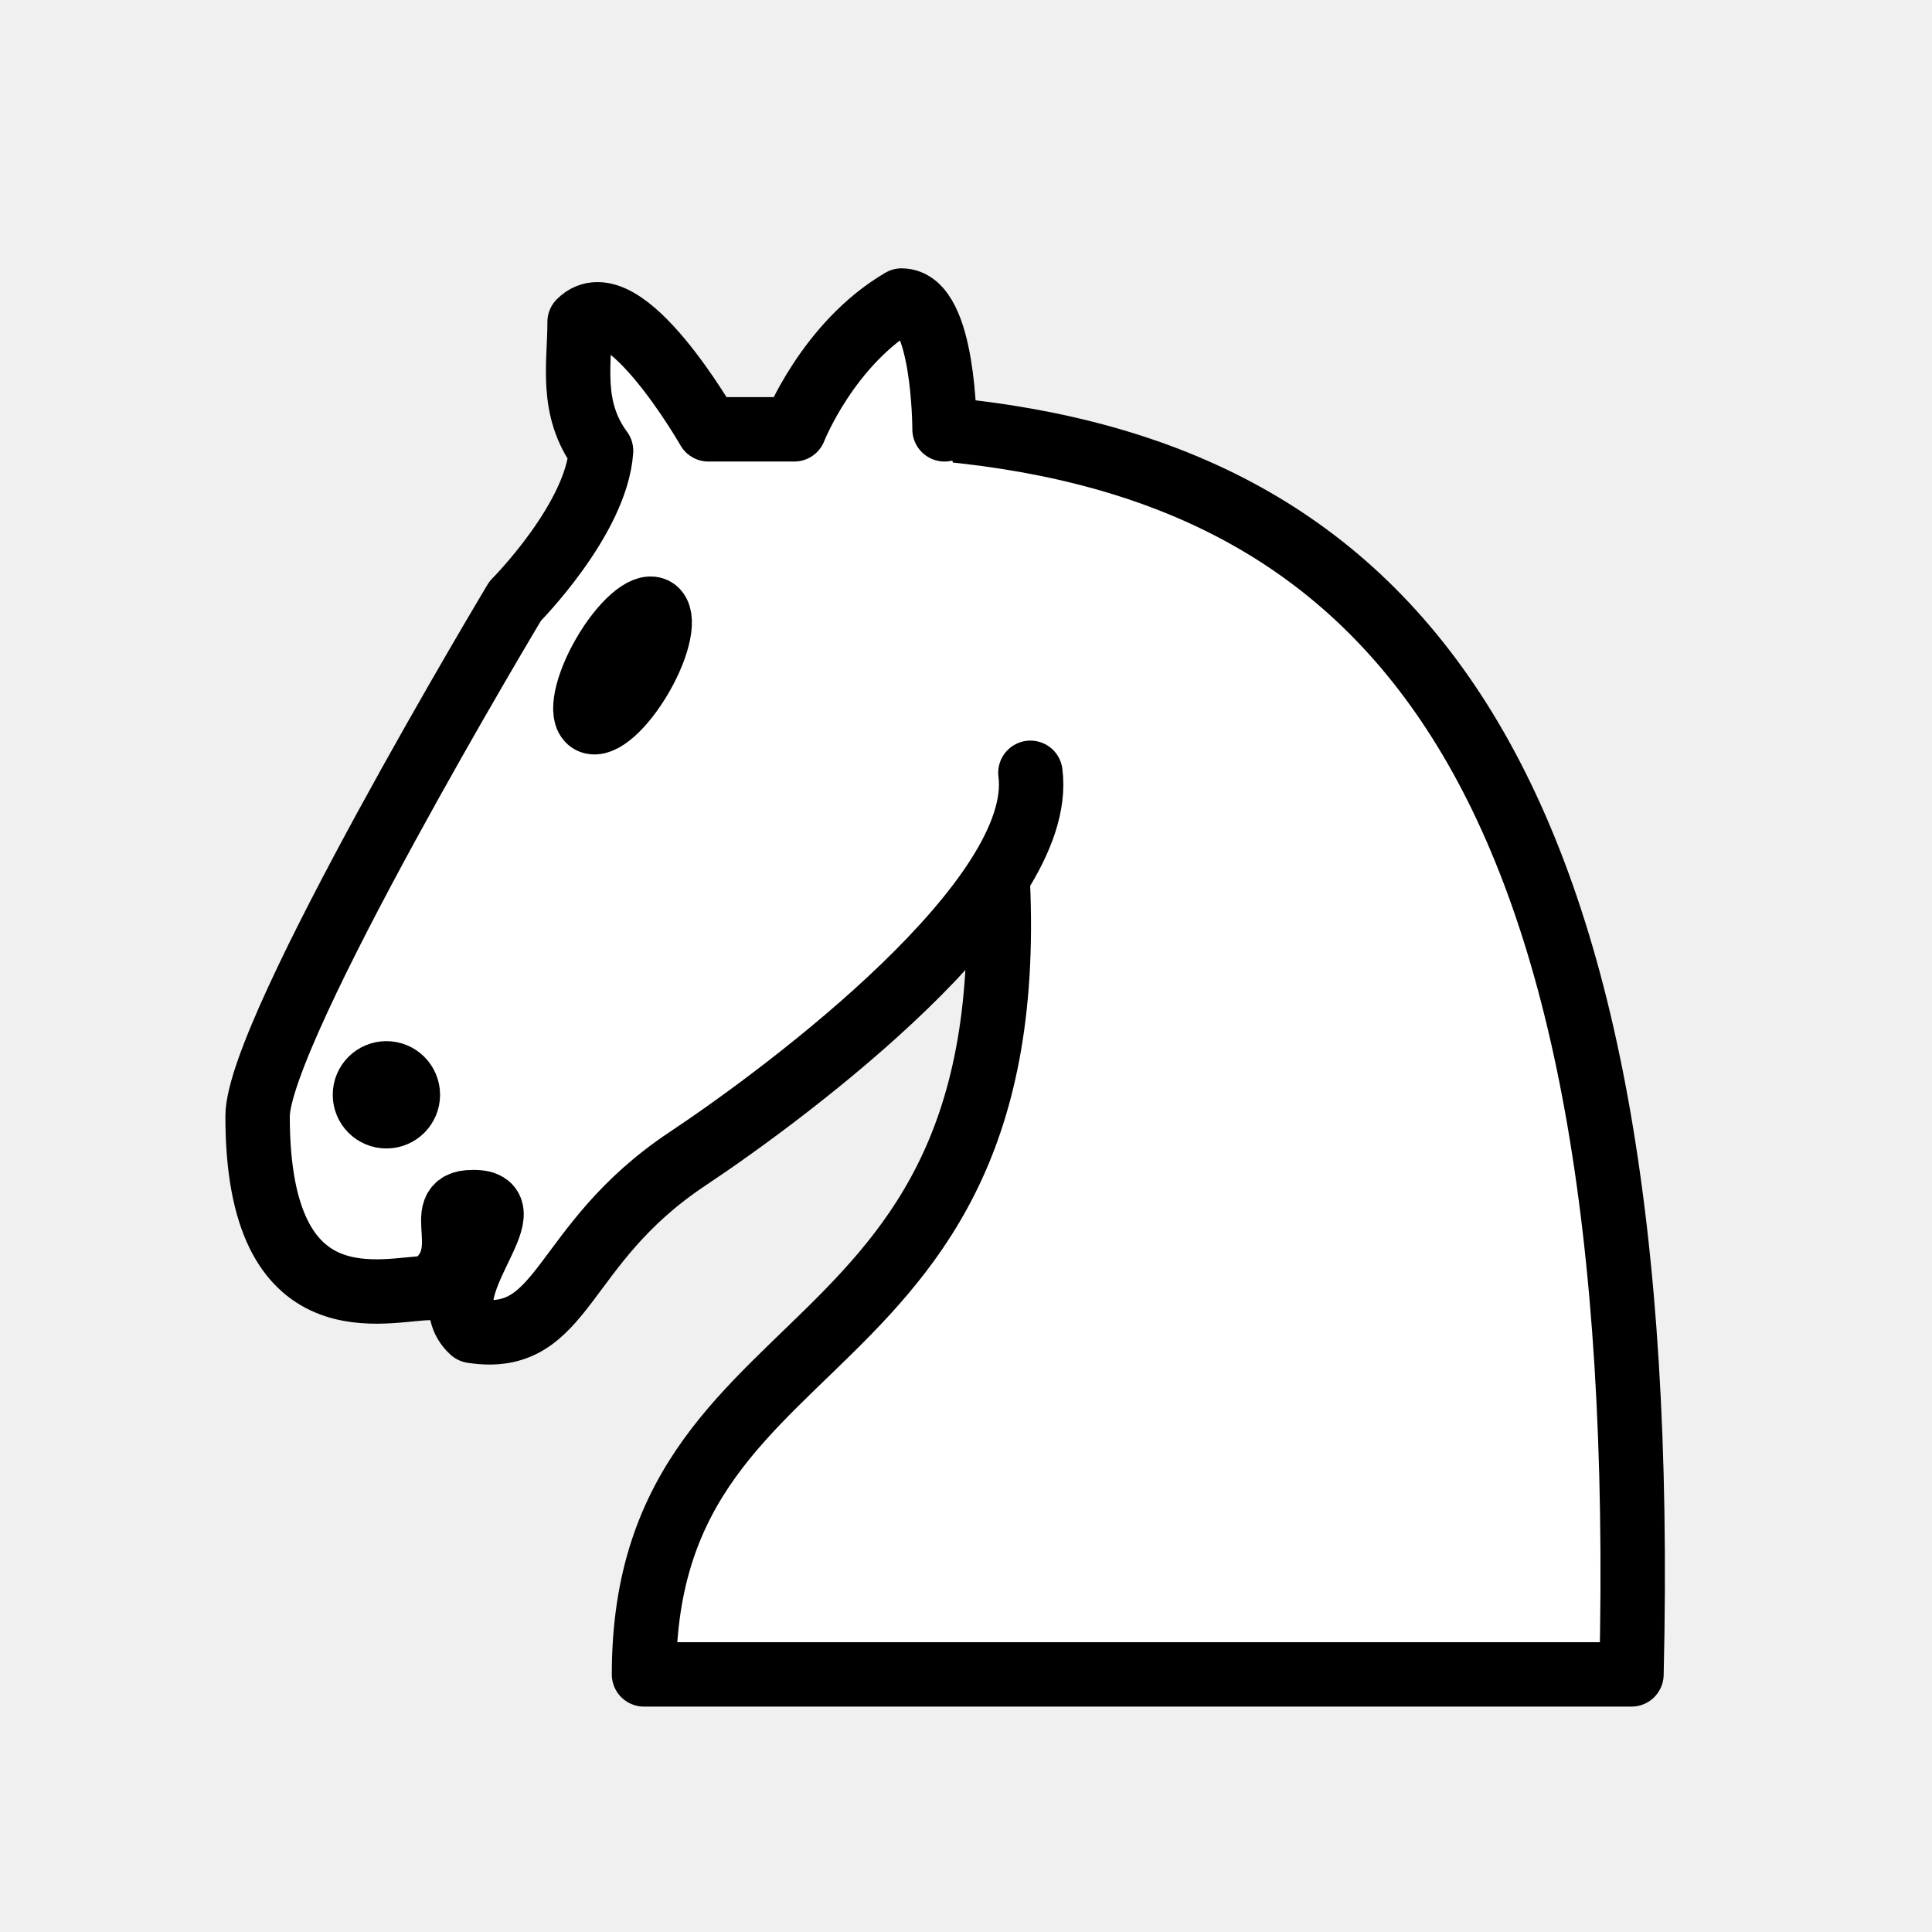
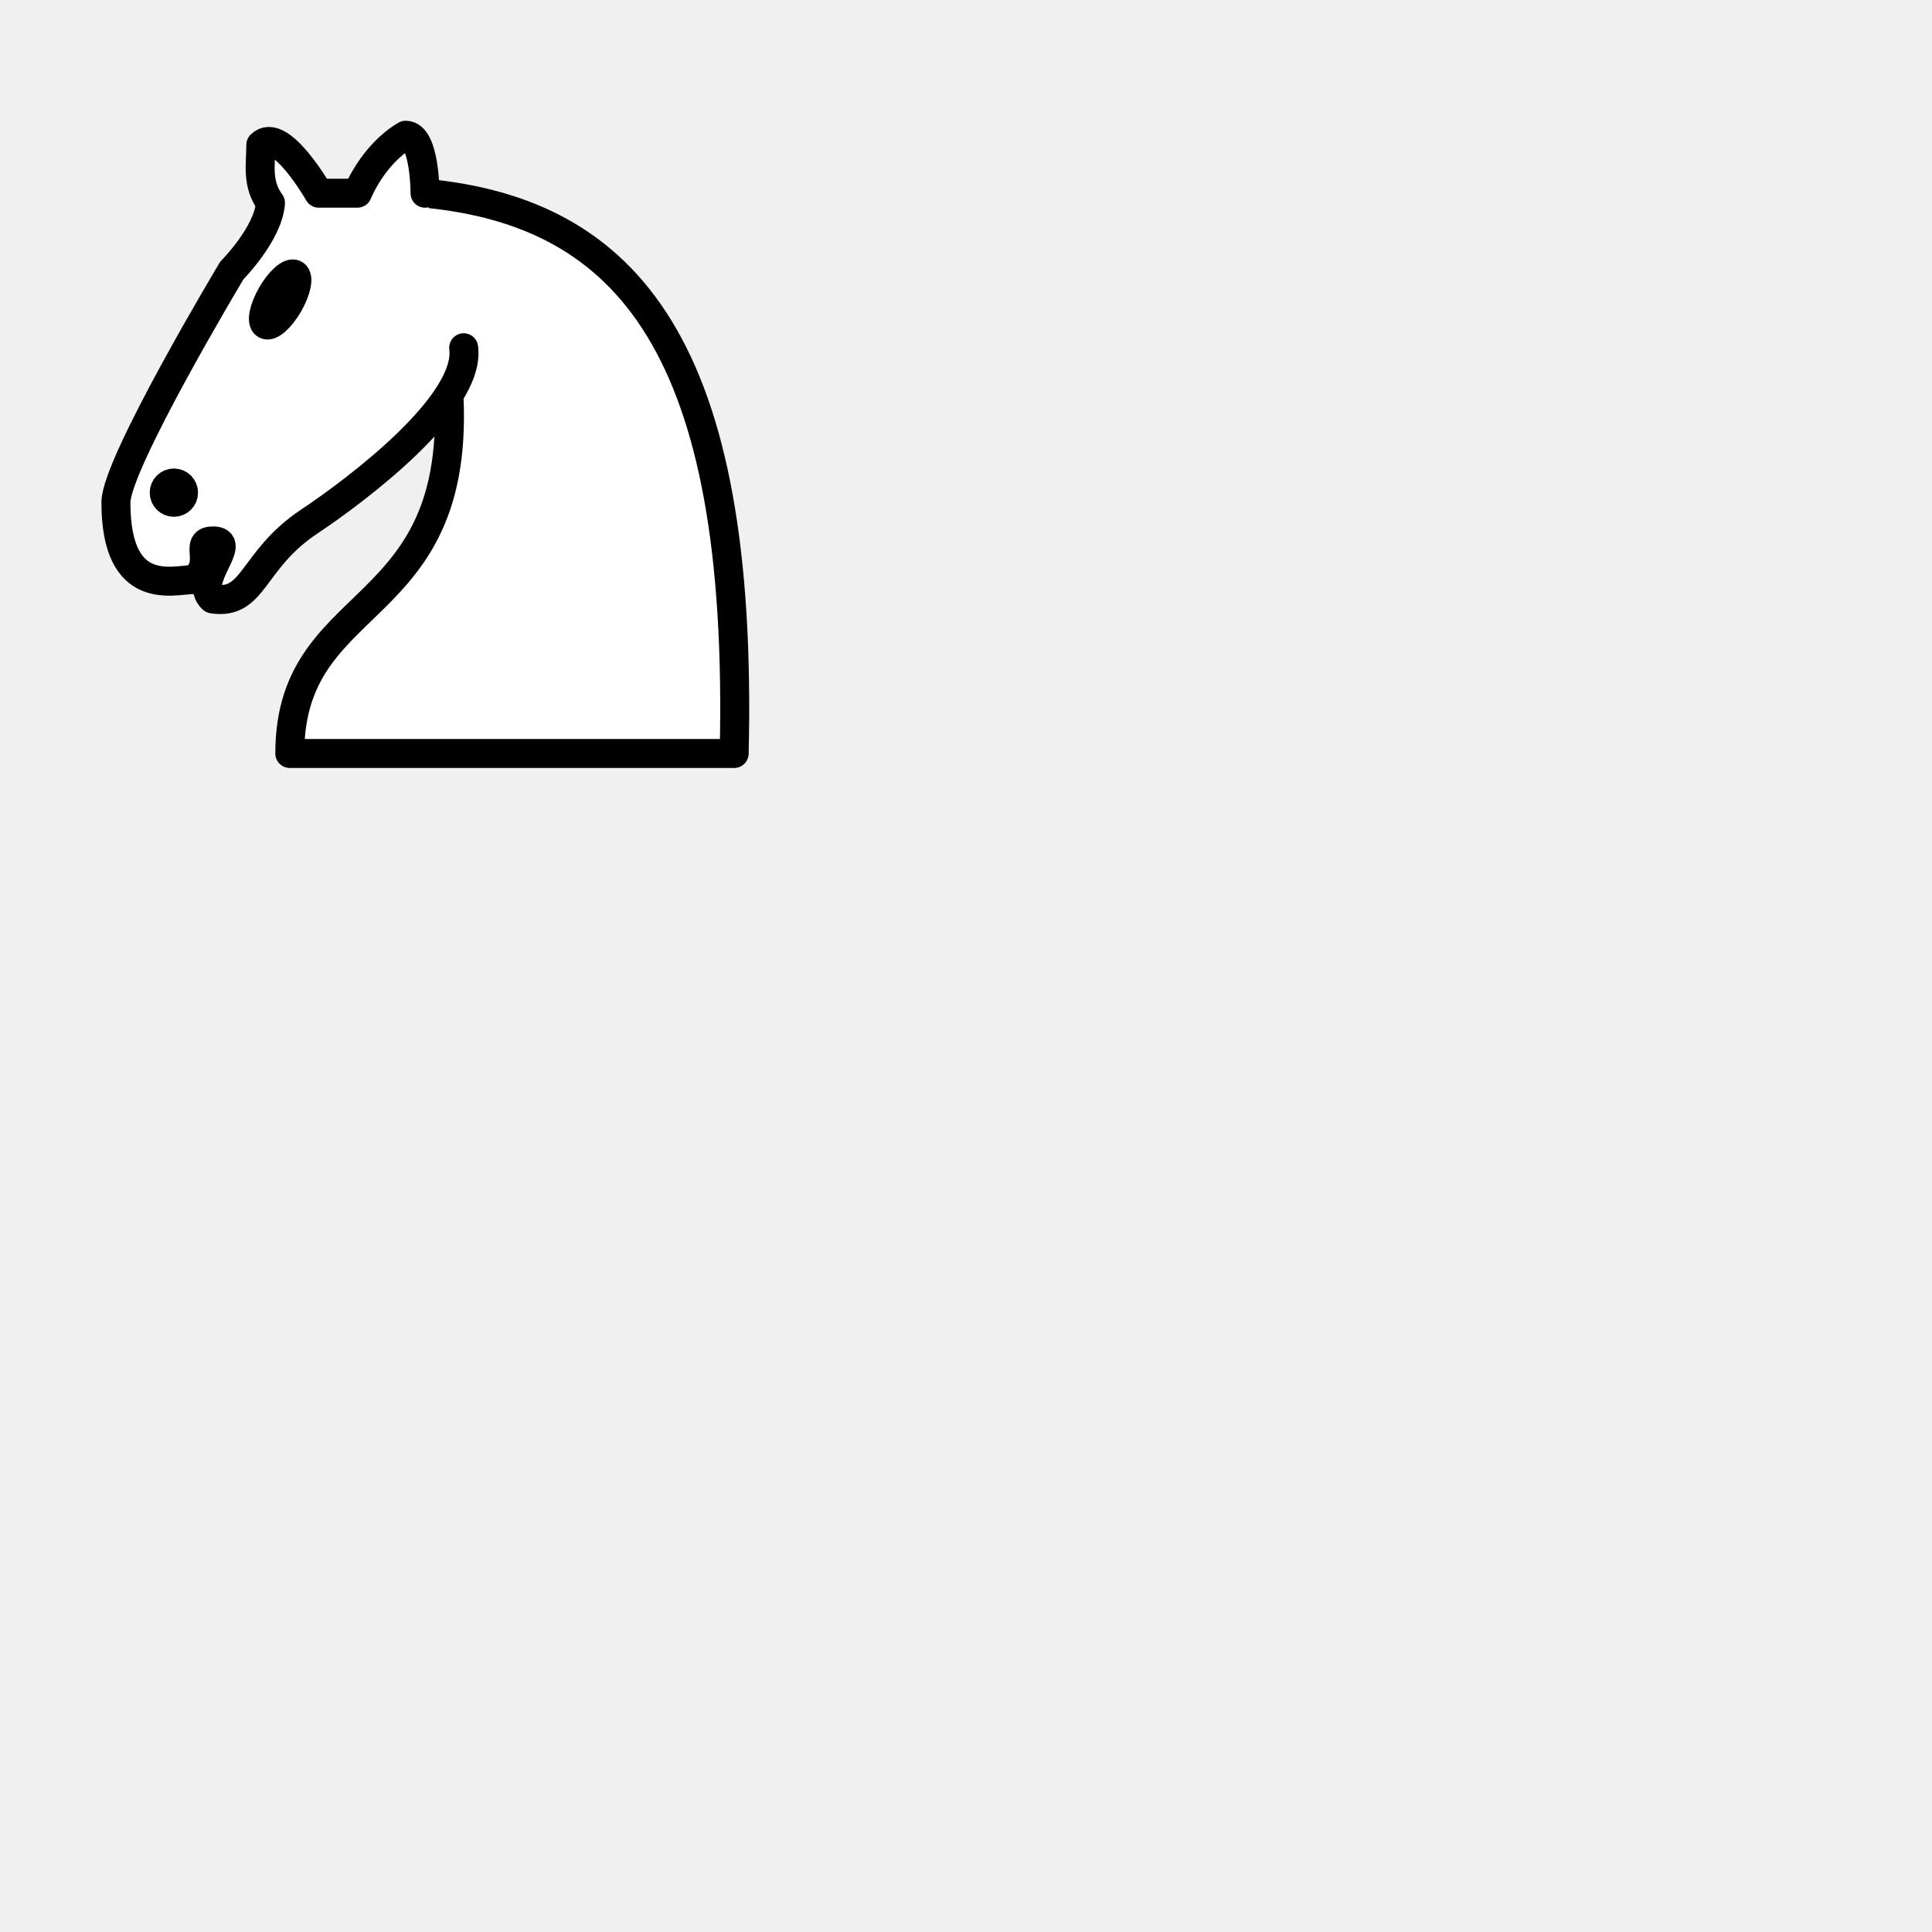
- <svg xmlns="http://www.w3.org/2000/svg" version="1.1" width="45" height="45">
+ <svg xmlns="http://www.w3.org/2000/svg" viewBox="0 0 100 100" version="1.1" width="45" height="45">
  <g style="opacity:1; fill:none; fill-opacity:1; fill-rule:evenodd; stroke:#000000; stroke-width:1.5; stroke-linecap:round;stroke-linejoin:round;stroke-miterlimit:4; stroke-dasharray:none; stroke-opacity:1;">
    <path d="M 22,10 C 32.5,11 38.5,18 38,39 L 15,39 C 15,30 25,32.5 23,18" style="fill:#ffffff; stroke:#000000;" />
    <path d="M 24,18 C 24.38,20.91 18.45,25.37 16,27 C 13,29 13.18,31.34 11,31 C 9.958,30.06 12.41,27.96 11,28 C 10,28 11.19,29.23 10,30 C 9,30 5.997,31 6,26 C 6,24 12,14 12,14 C 12,14 13.89,12.1 14,10.5 C 13.27,9.506 13.5,8.5 13.5,7.5 C 14.5,6.5 16.5,10 16.5,10 L 18.5,10 C 18.5,10 19.28,8.008 21,7 C 22,7 22,10 22,10" style="fill:#ffffff; stroke:#000000;" />
    <path d="M 9.5 25.5 A 0.5 0.5 0 1 1 8.5,25.5 A 0.5 0.5 0 1 1 9.5 25.5 z" style="fill:#000000; stroke:#000000;" />
    <path d="M 15 15.5 A 0.5 1.5 0 1 1  14,15.5 A 0.5 1.5 0 1 1  15 15.5 z" transform="matrix(0.866,0.5,-0.5,0.866,9.693,-5.173)" style="fill:#000000; stroke:#000000;" />
  </g>
</svg>
